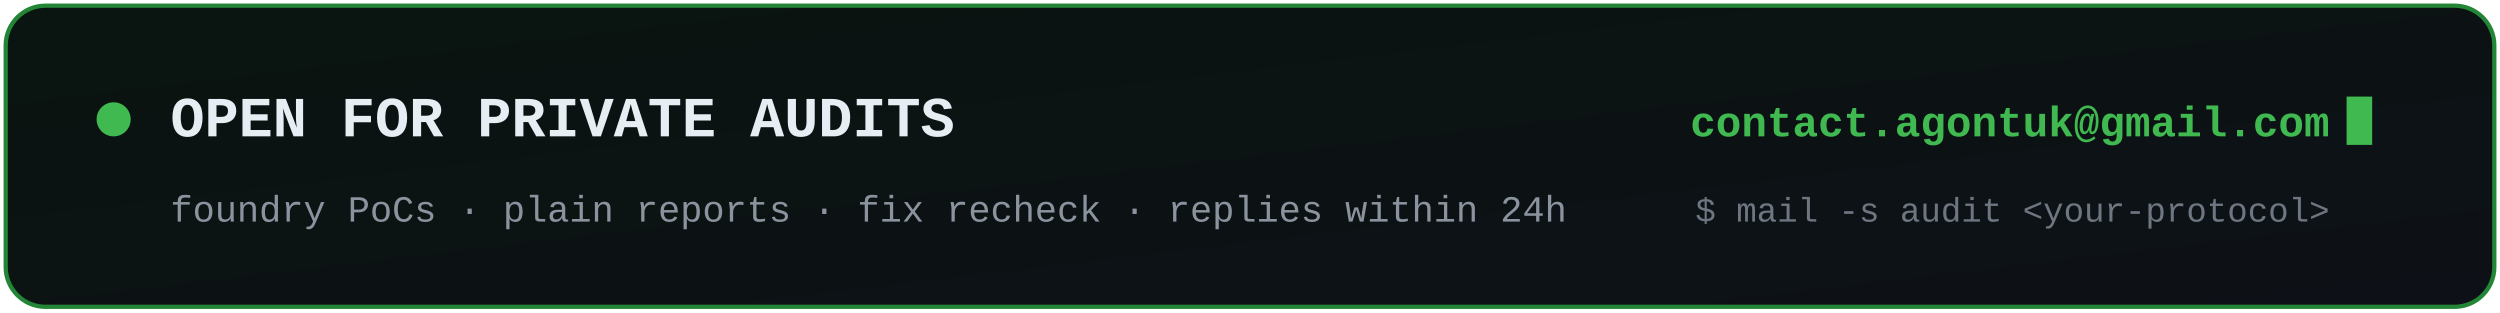
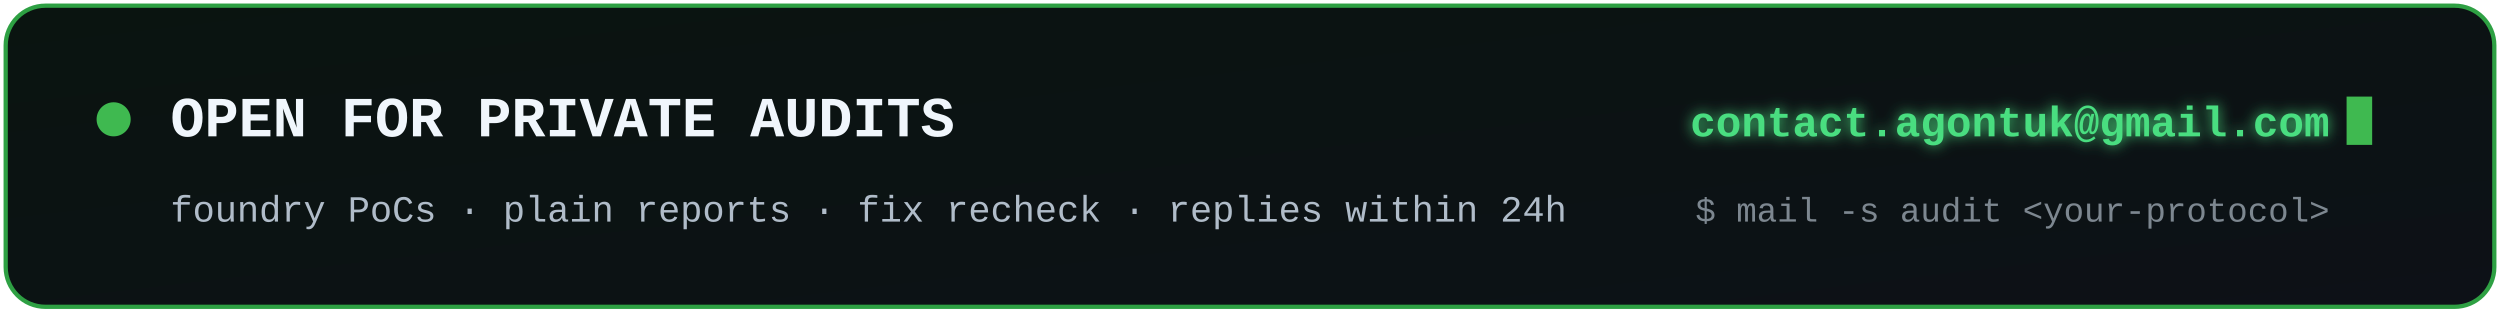
<svg xmlns="http://www.w3.org/2000/svg" width="880" height="110" viewBox="0 0 880 110" font-family="ui-monospace,SFMono-Regular,'SF Mono',Menlo,Consolas,'Liberation Mono',monospace">
  <defs>
    <linearGradient id="cta-bg" x1="0" y1="0" x2="1" y2="1">
      <stop offset="0" stop-color="#0a1410" />
      <stop offset="1" stop-color="#0d1117" />
    </linearGradient>
+     <filter id="ng" x="-40%" y="-40%" width="180%" height="180%">
+       <feGaussianBlur stdDeviation="2.5" result="b" />
+       <feMerge>
+         <feMergeNode in="b" />
+         <feMergeNode in="SourceGraphic" />
+       </feMerge>
+     </filter>
  </defs>
-   <rect x="2" y="2" width="876" height="106" rx="14" fill="url(#cta-bg)" stroke="#238636" stroke-width="1.5" />
+   <rect x="2" y="2" width="876" height="106" rx="14" fill="url(#cta-bg)" stroke="#2ea043" stroke-width="1.5" />
  <circle cx="40" cy="42" r="6" fill="#3fb950">
-     <animate attributeName="opacity" values="1;0.3;1" dur="1.6s" repeatCount="indefinite" />
+     <animate attributeName="opacity" values="1;0.25;1" dur="1.6s" repeatCount="indefinite" />
  </circle>
-   <text x="60" y="48" font-size="20" font-weight="700" fill="#e6edf3">OPEN FOR PRIVATE AUDITS</text>
-   <text x="60" y="78" font-size="13" fill="#8b949e">foundry PoCs · plain reports · fix recheck · replies within 24h</text>
-   <text x="820" y="48" font-size="15" font-weight="700" fill="#3fb950" text-anchor="end">contact.agontuk@gmail.com</text>
-   <text x="820" y="78" font-size="12" fill="#6e7681" text-anchor="end">$ mail -s audit &lt;your-protocol&gt;</text>
+   <text x="60" y="48" font-size="20" font-weight="700" fill="#f0f6fc">OPEN FOR PRIVATE AUDITS</text>
+   <text x="60" y="78" font-size="13" fill="#b0bcc9">foundry PoCs · plain reports · fix recheck · replies within 24h</text>
+   <text x="820" y="48" font-size="15" font-weight="700" fill="#4ade80" text-anchor="end" filter="url(#ng)">contact.agontuk@gmail.com</text>
+   <text x="820" y="78" font-size="12" fill="#7d8790" text-anchor="end">$ mail -s audit &lt;your-protocol&gt;</text>
  <rect x="826" y="34" width="9" height="17" fill="#3fb950">
    <animate attributeName="opacity" values="1;1;0;0" keyTimes="0;0.5;0.5;1" dur="1.2s" repeatCount="indefinite" />
  </rect>
</svg>
